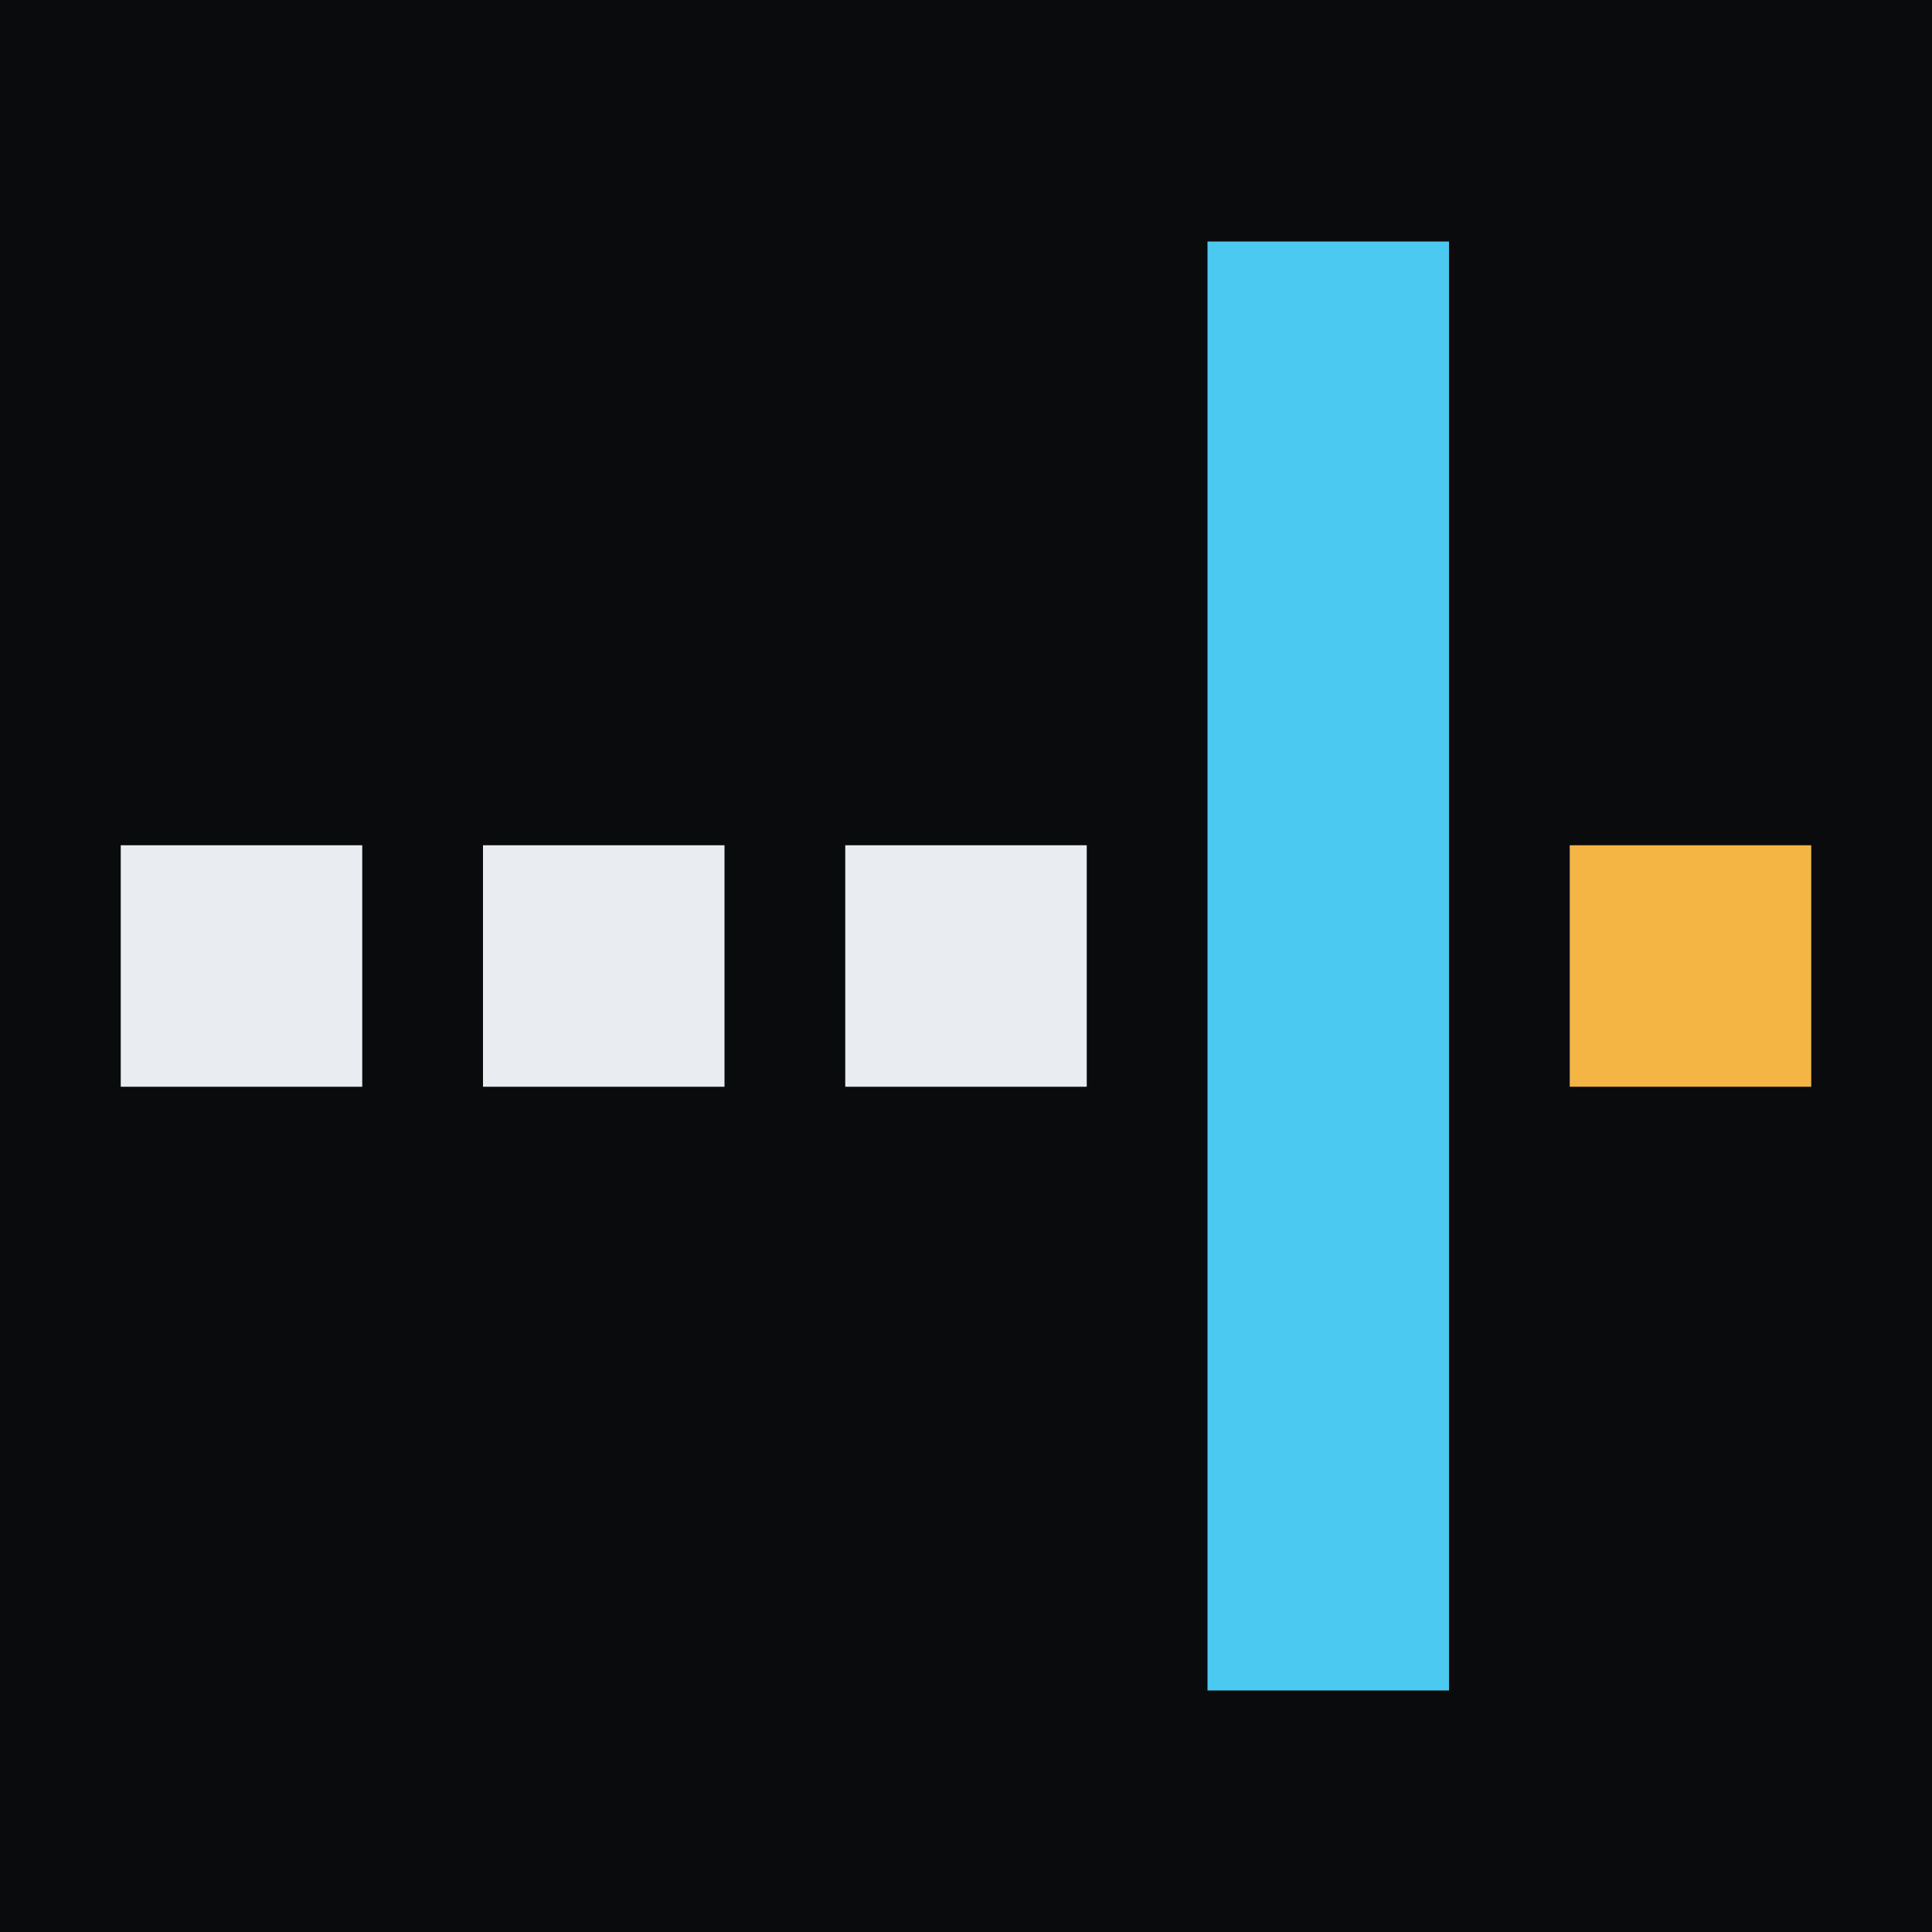
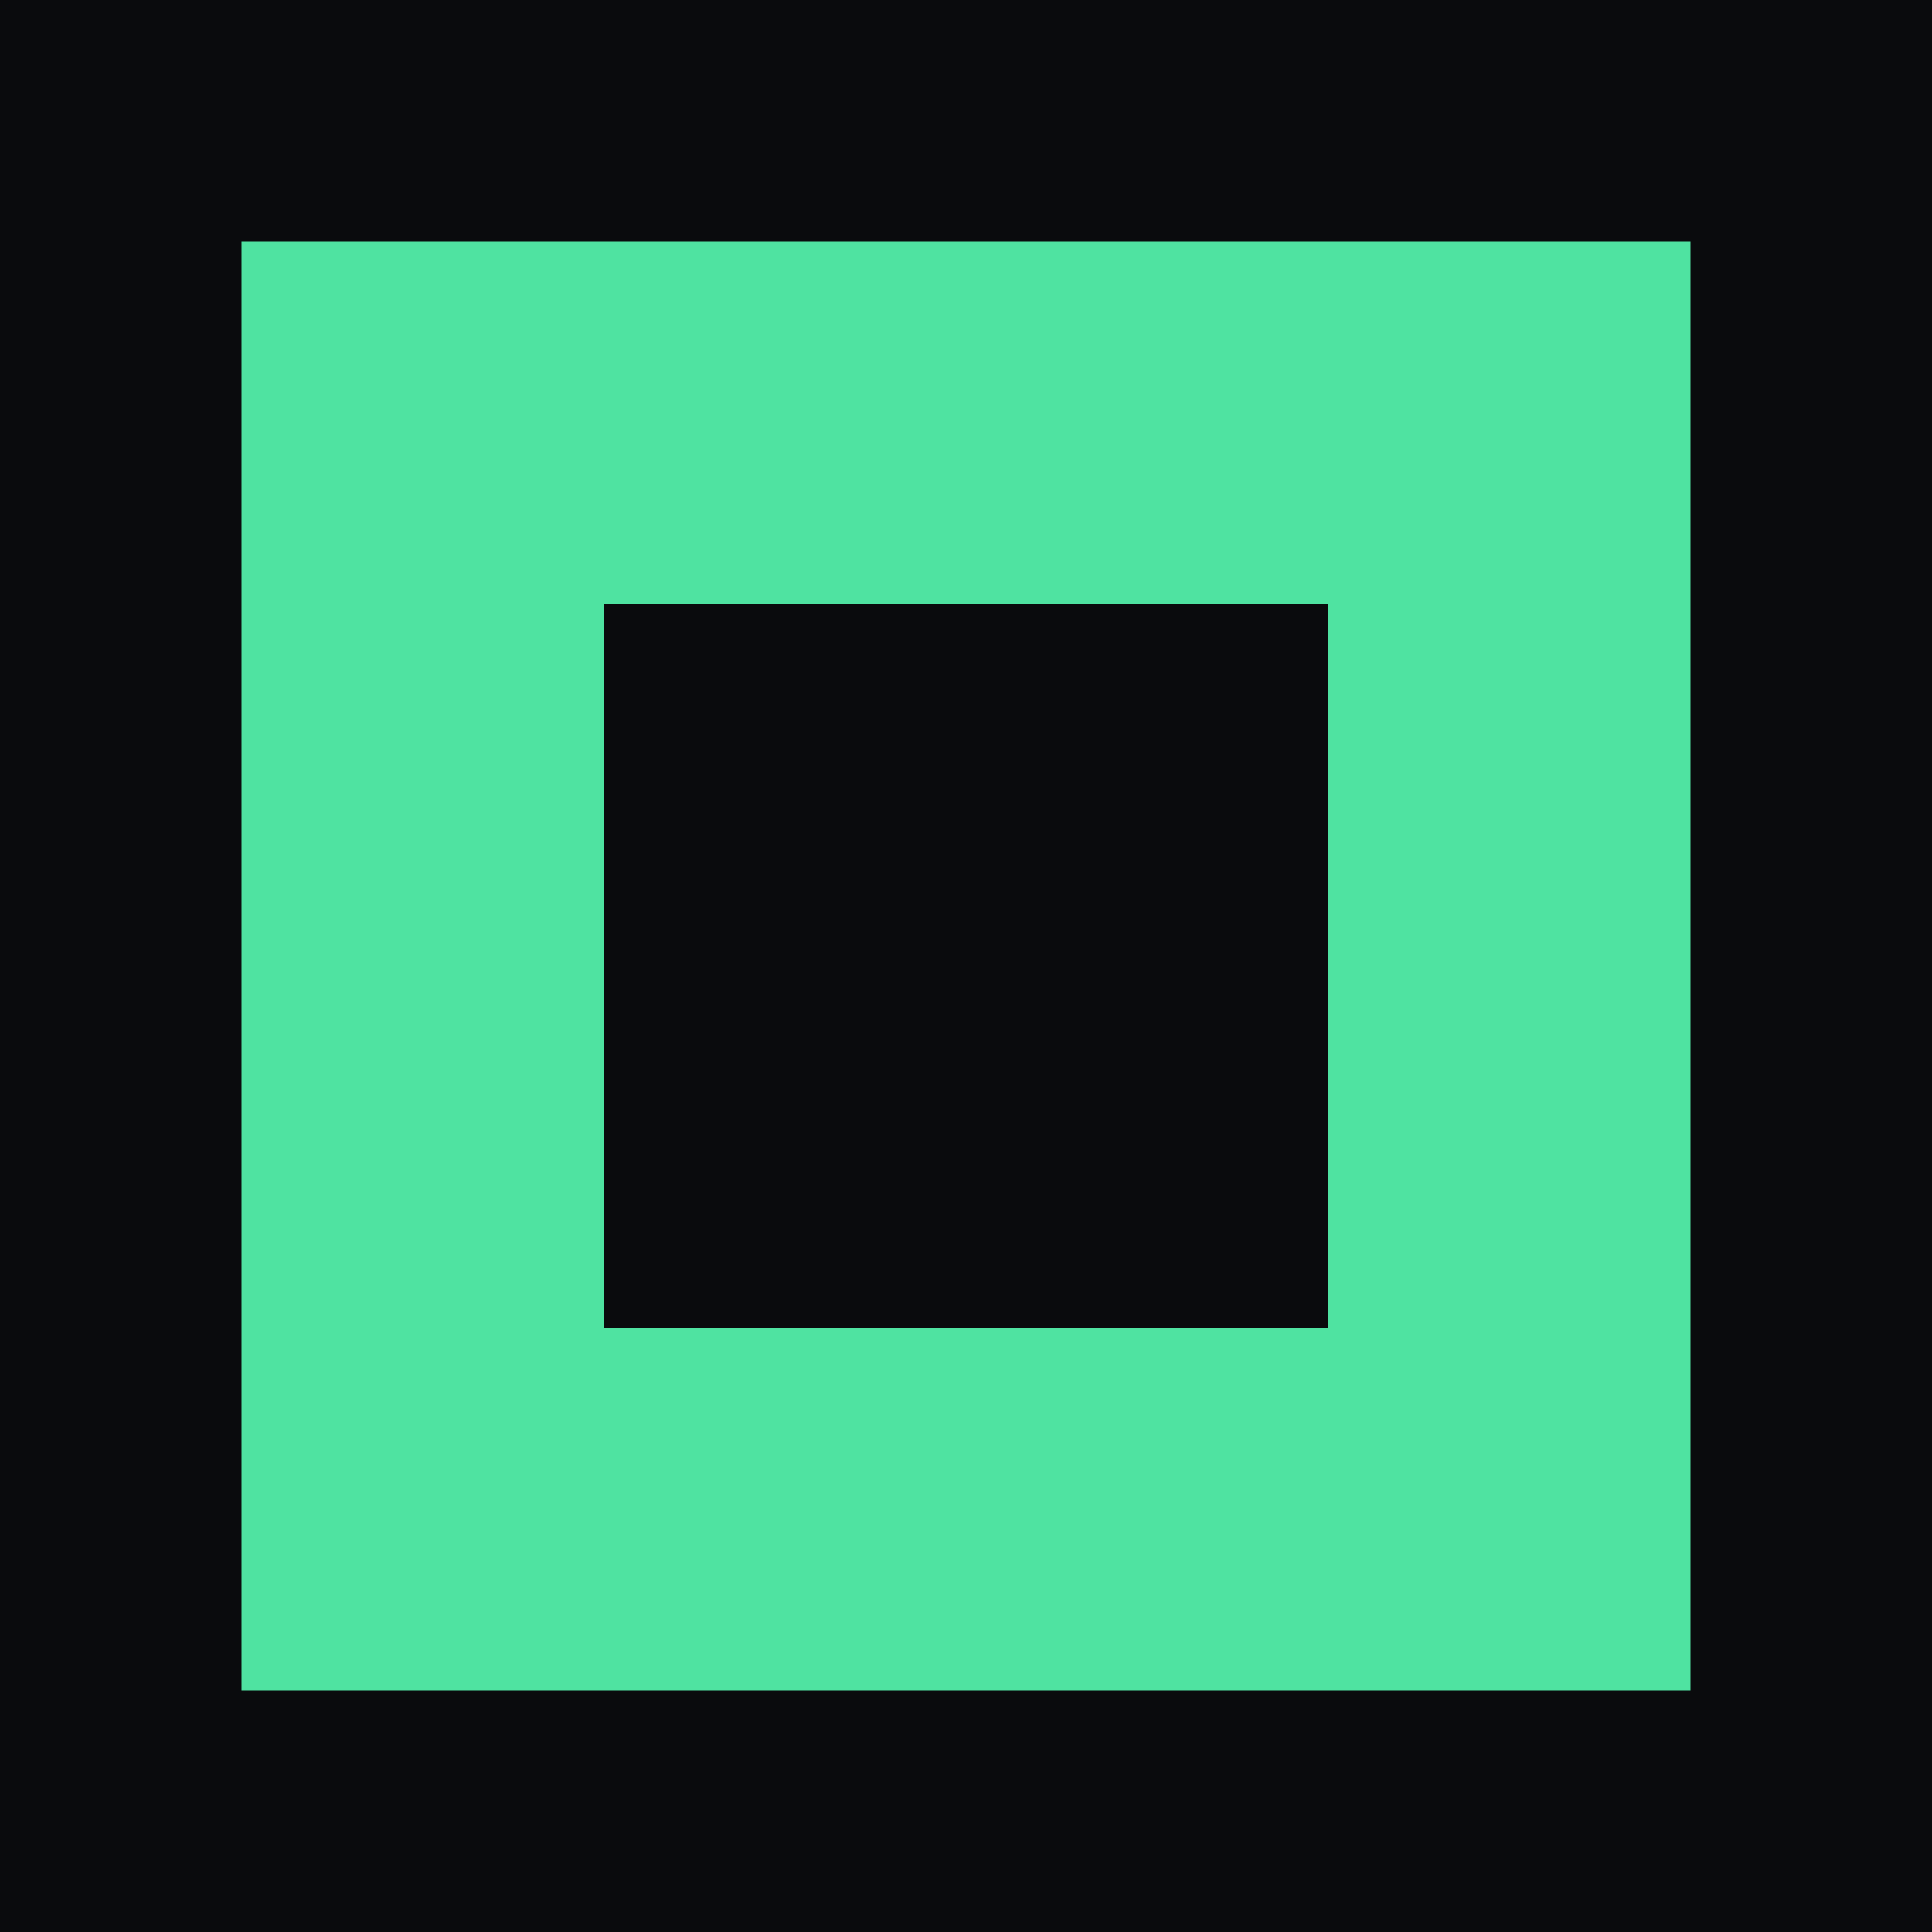
- <svg xmlns="http://www.w3.org/2000/svg" viewBox="0 0 16 16" role="img" aria-label="an ellipsis of model-talk stopped at a solid wall; the amber asset intact on the far side">
+ <svg xmlns="http://www.w3.org/2000/svg" viewBox="0 0 16 16" role="img" aria-label="a solid green square seal, center punched clean through — the verdict, with nothing inside it">
  <rect width="16" height="16" fill="#0a0b0d" />
-   <rect x="1" y="7" width="2" height="2" fill="#e9edf1" />
-   <rect x="4" y="7" width="2" height="2" fill="#e9edf1" />
-   <rect x="7" y="7" width="2" height="2" fill="#e9edf1" />
-   <rect x="10" y="2" width="2" height="12" fill="#4cc9f0" />
-   <rect x="13" y="7" width="2" height="2" fill="#f5b544" />
+   <rect x="2" y="2" width="12" height="12" fill="#4fe3a1" />
+   <rect x="5" y="5" width="6" height="6" fill="#0a0b0d" />
</svg>
